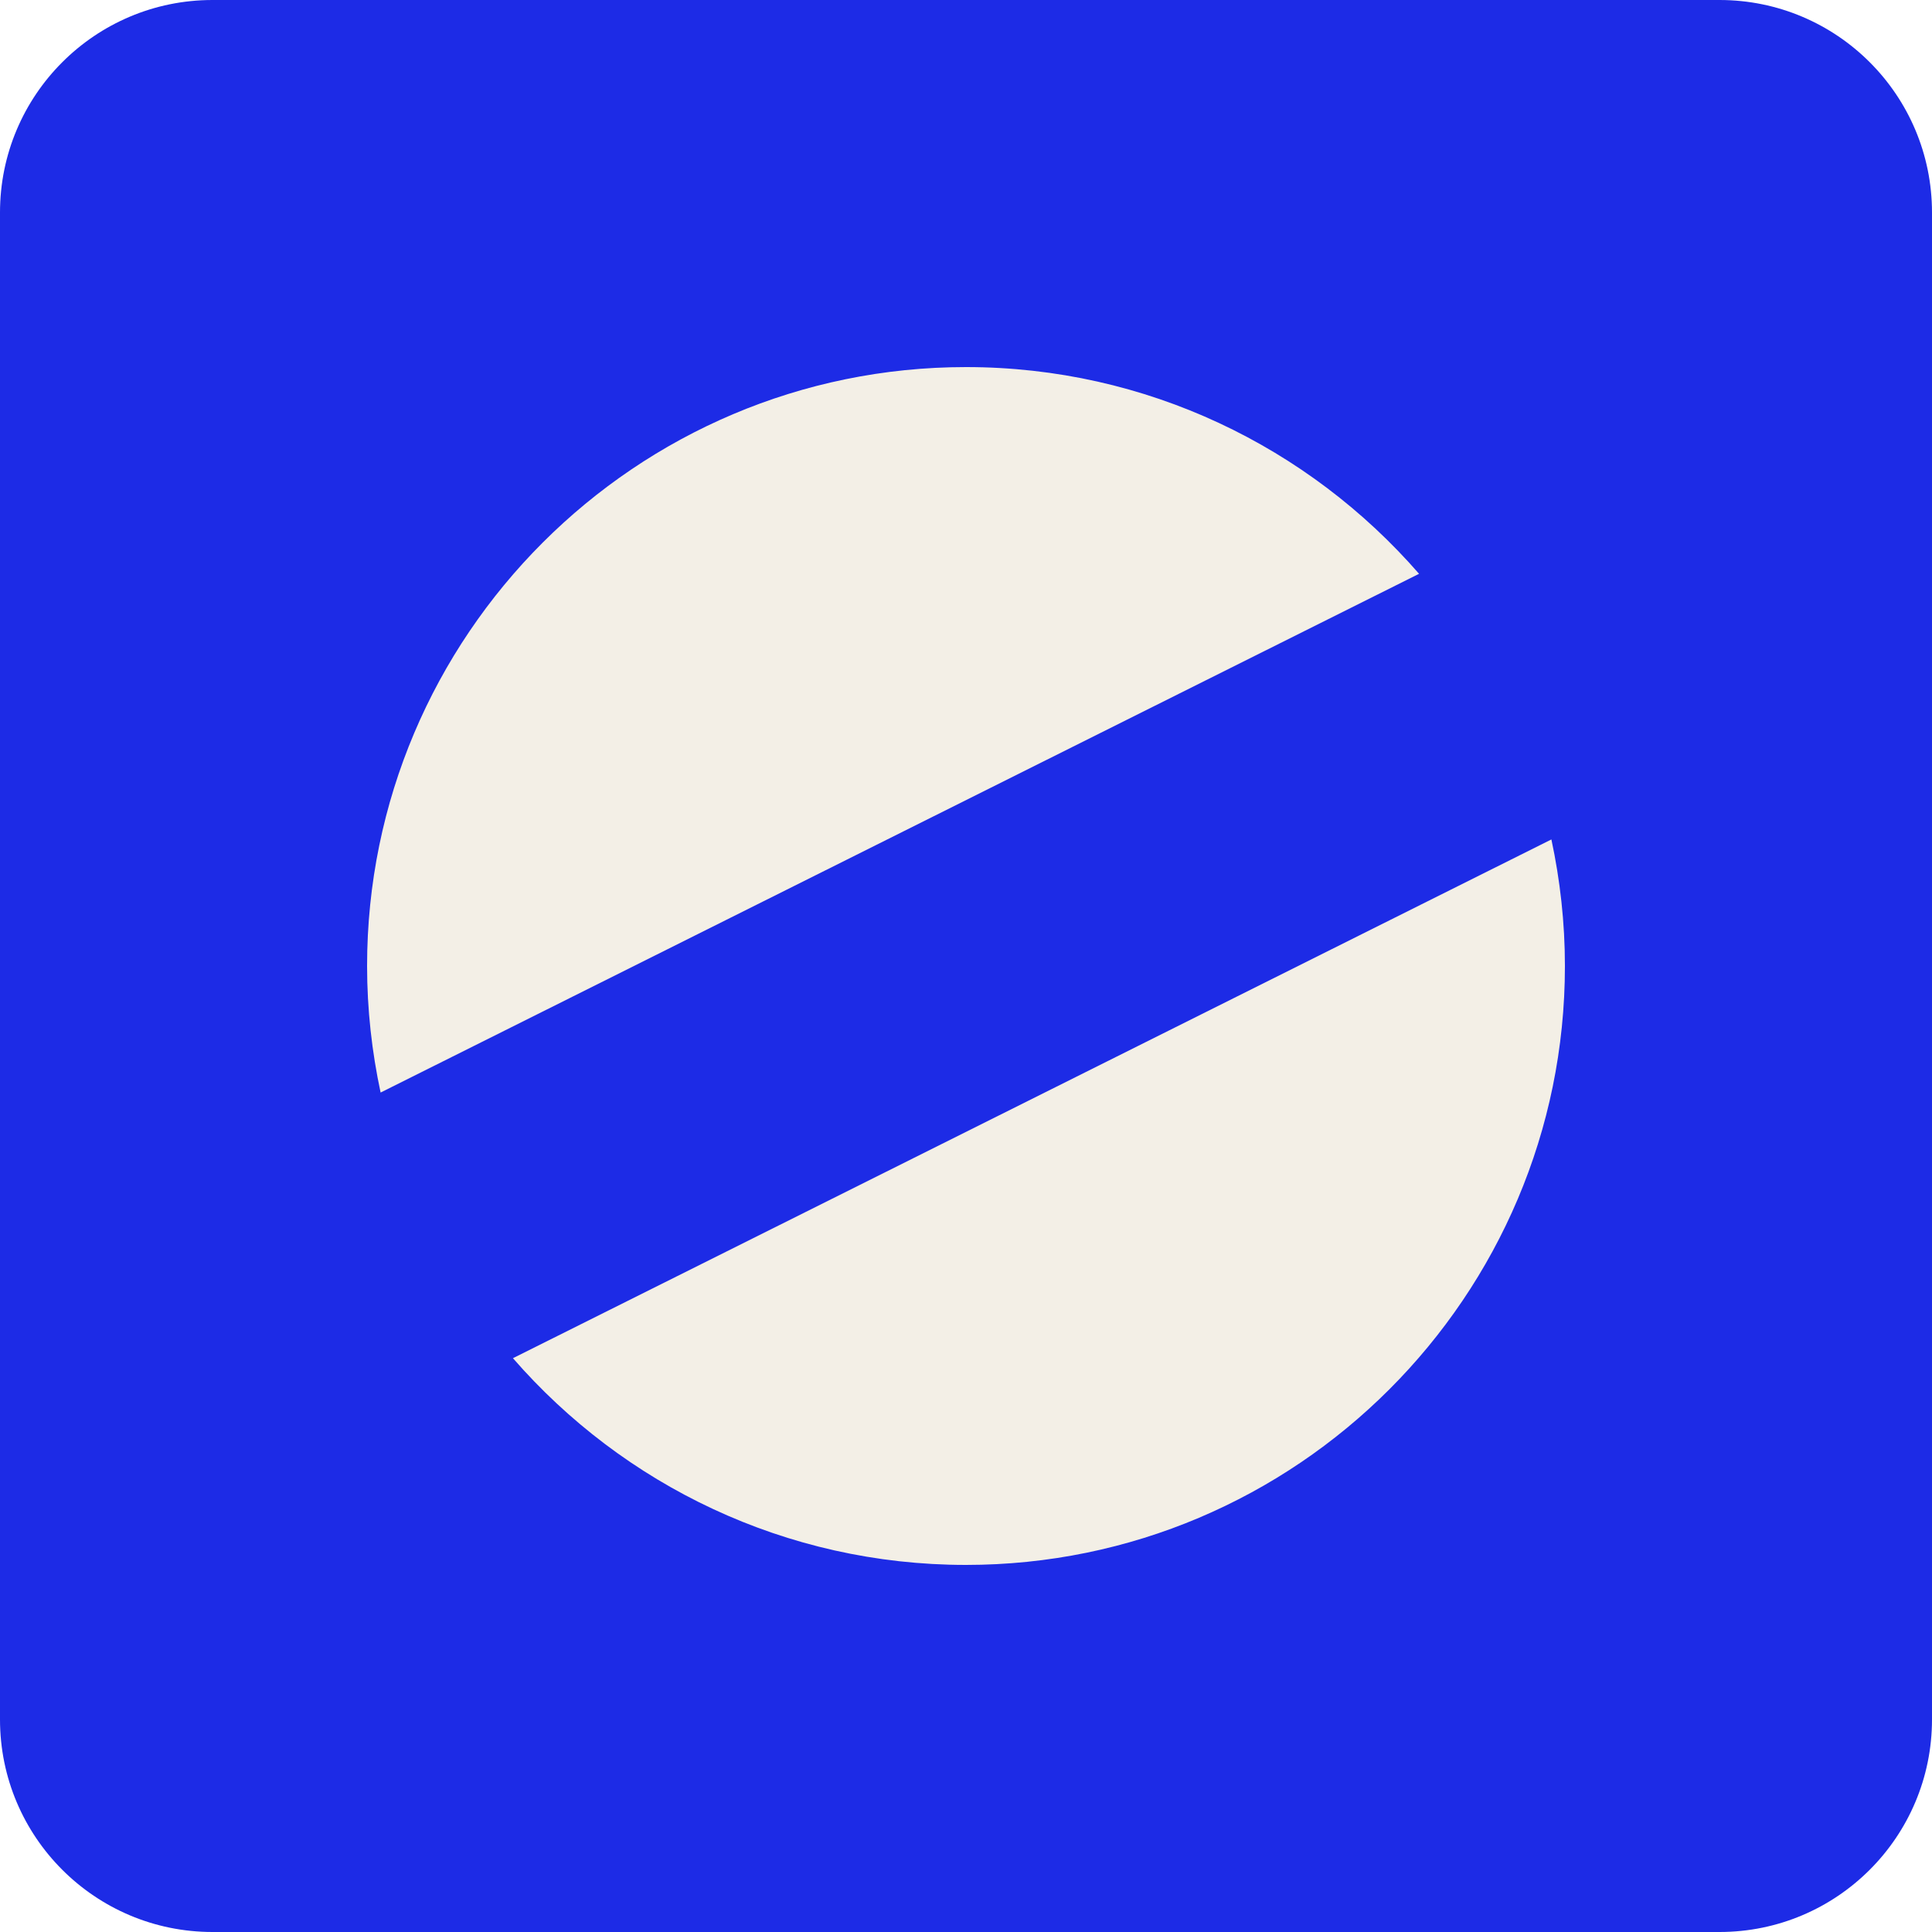
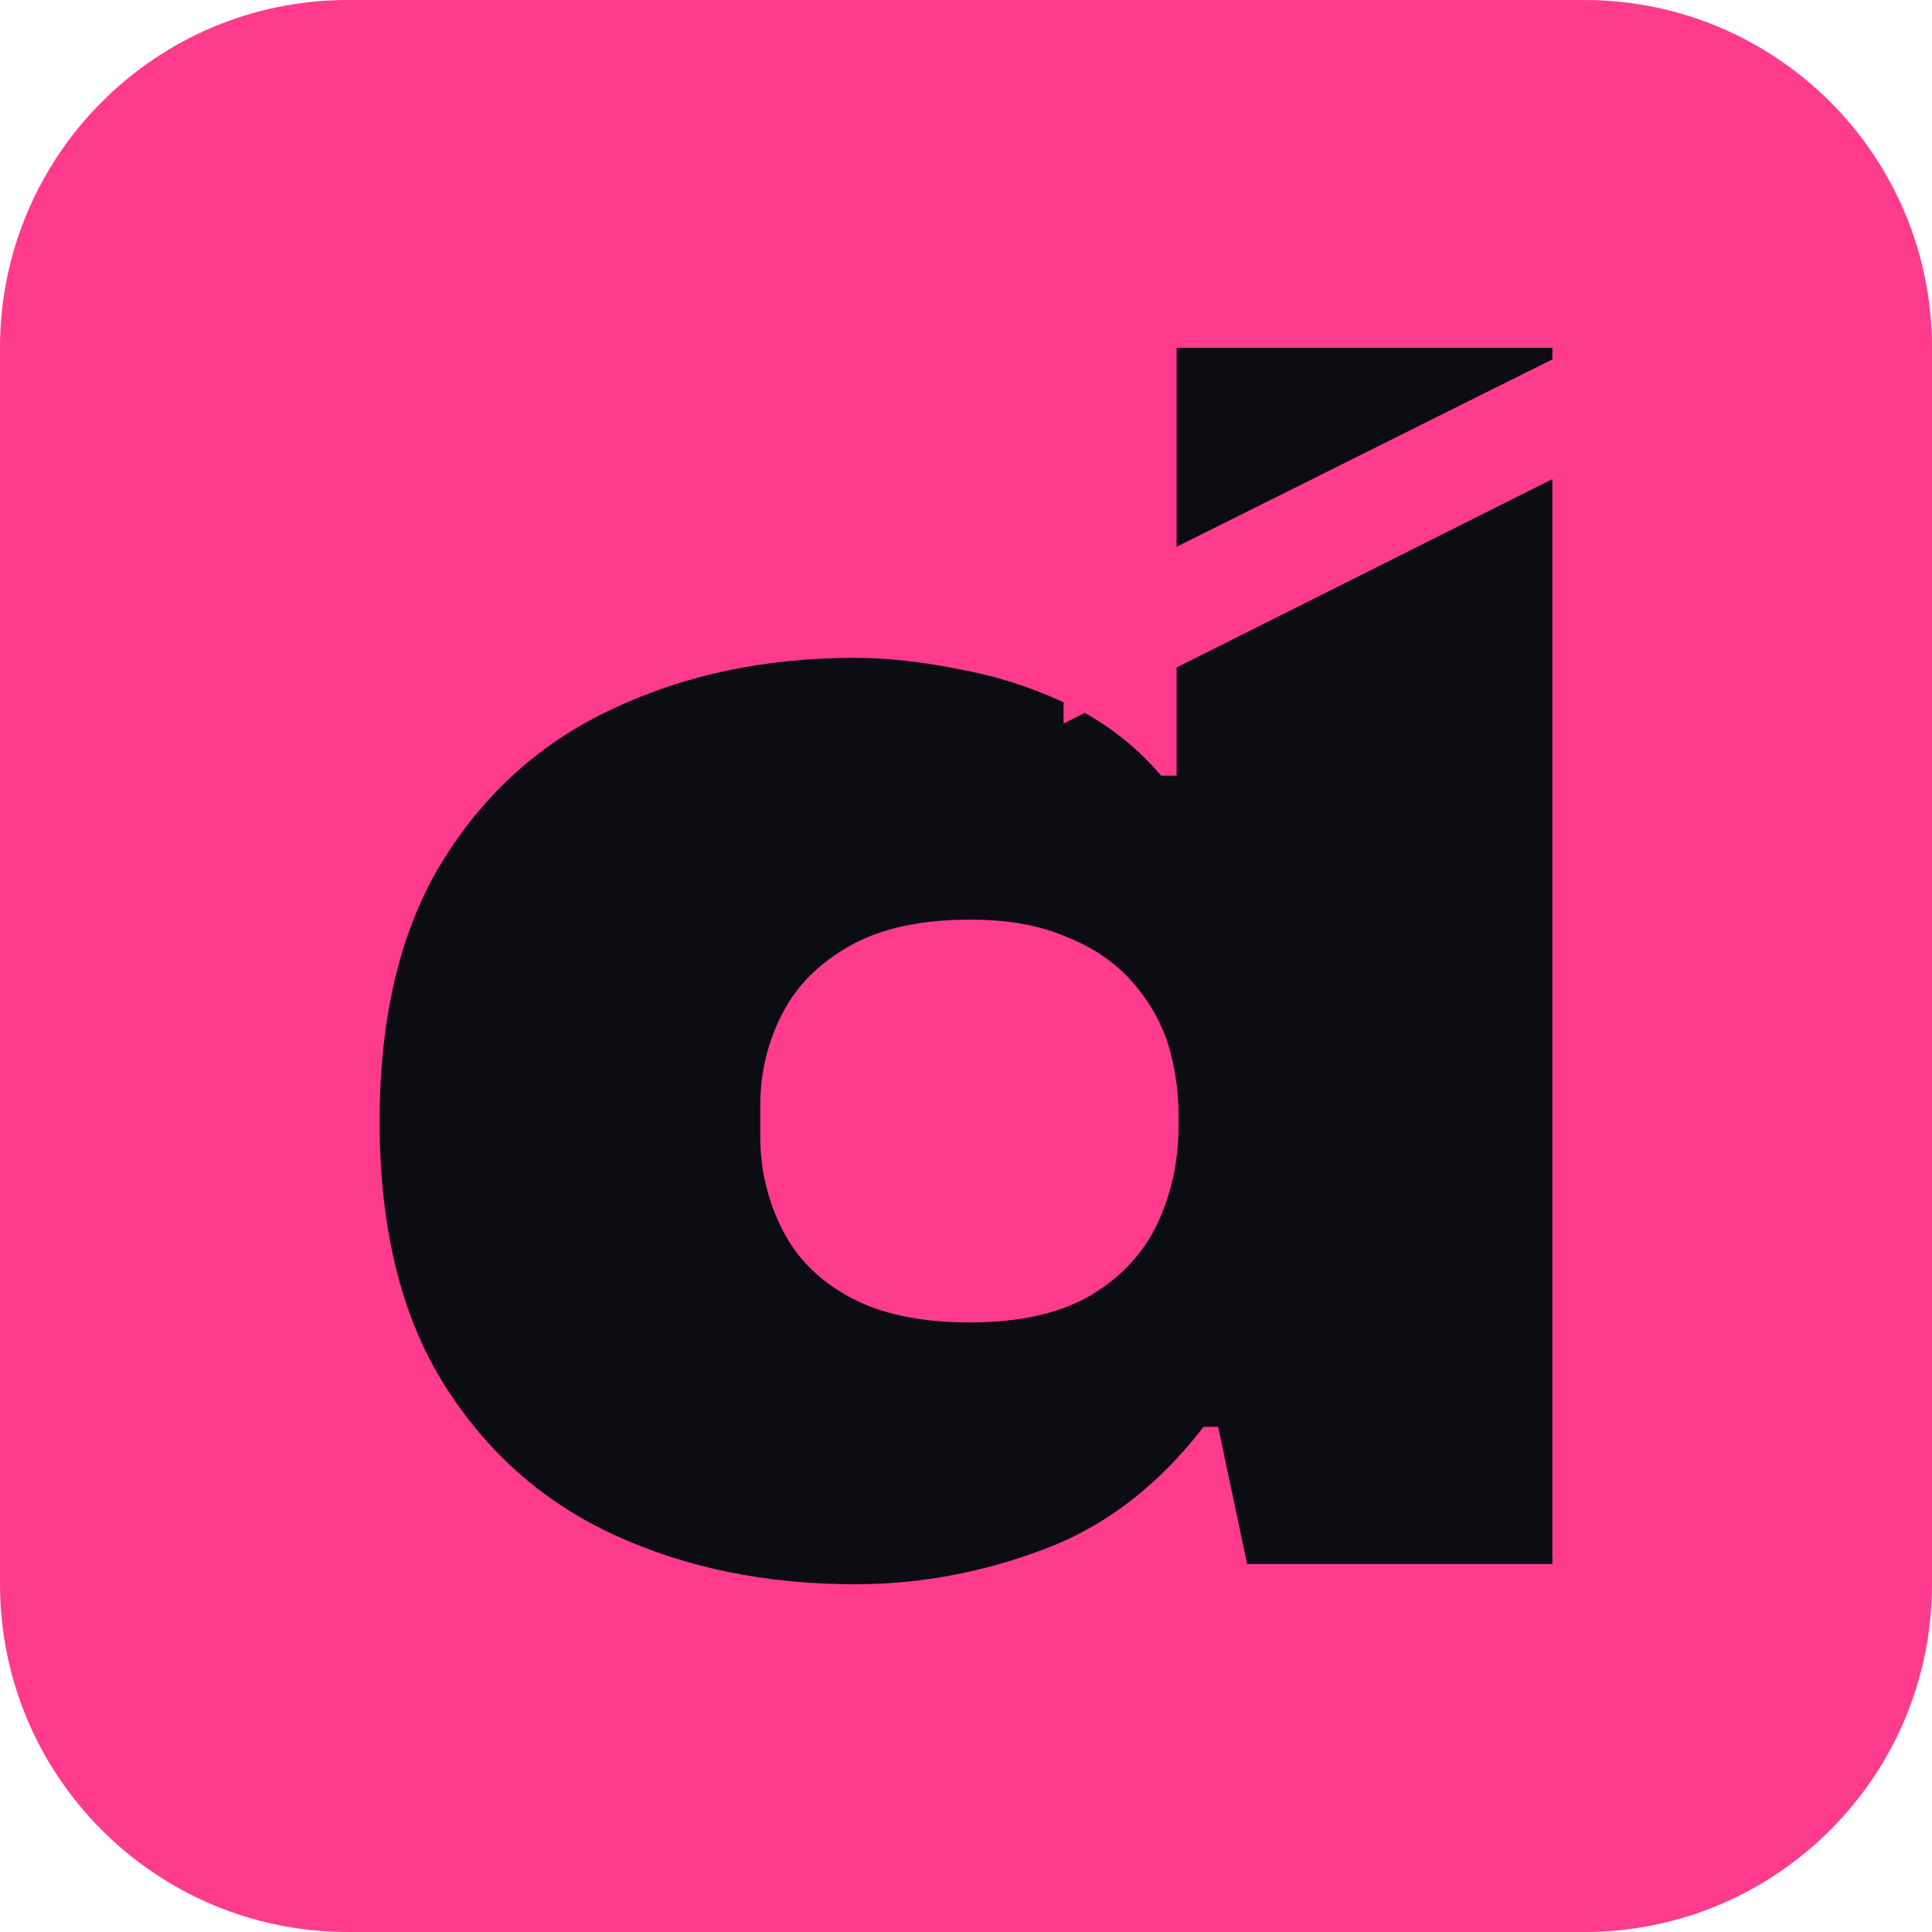
<svg xmlns="http://www.w3.org/2000/svg" viewBox="-100 -100 200 200" role="img" aria-label="Spindle">
-   <rect x="-100" y="-100" width="200" height="200" rx="22" fill="#1D2BE6" />
-   <path fill="#F3EFE6" d="M62 0C62 34.2 34.2 62 0 62C-18.7 62 -35.5 53.7 -46.9 40.6L60.6 -13.1C61.5 -8.9 62 -4.5 62 0ZM46.9 -40.6 -60.6 13.1C-61.5 8.9 -62 4.5 -62 0C-62 -34.2 -34.2 -62 0 -62C18.7 -62 35.5 -53.7 46.9 -40.6Z" />
+   <rect x="-100" y="-100" width="200" height="200" rx="36" fill="#FF3B8E" />
+   <path fill="#0B0D12" d="M-11.5 64Q-25.3 64 -36.4 58.9Q-47.5 53.8 -54.1 43.2Q-60.7 32.6 -60.7 16.1Q-60.7 -0.4 -54.1 -11Q-47.5 -21.6 -36.4 -26.7Q-25.3 -31.9 -11.5 -31.9Q-6.5 -31.9 -0.6 -30.7Q4.9 -29.7 10.1 -27.3V-25.1L12.3 -26.2Q16.9 -23.6 20.2 -19.7H21.8V-30.9L60.7 -50.4V61.9H29.1L26.1 47.7H24.6Q17.5 56.9 8 60.4Q-1.5 64 -11.5 64ZM0.4 36.9Q8.1 36.9 12.9 34.1Q17.6 31.3 19.8 26.7Q22 22 22 16.6V15.5Q22 11.4 20.8 7.7Q19.5 4.1 16.9 1.3Q14.3 -1.5 10.2 -3.1Q6.2 -4.8 0.4 -4.8Q-7.2 -4.8 -12 -2.1Q-16.8 0.6 -19 4.9Q-21.3 9.3 -21.3 14.5V17.6Q-21.3 22.8 -19 27.3Q-16.8 31.7 -12 34.3Q-7.2 36.9 0.4 36.9ZM21.8 -43.4V-64H60.7V-62.8L21.8 -43.4Z" />
</svg>
